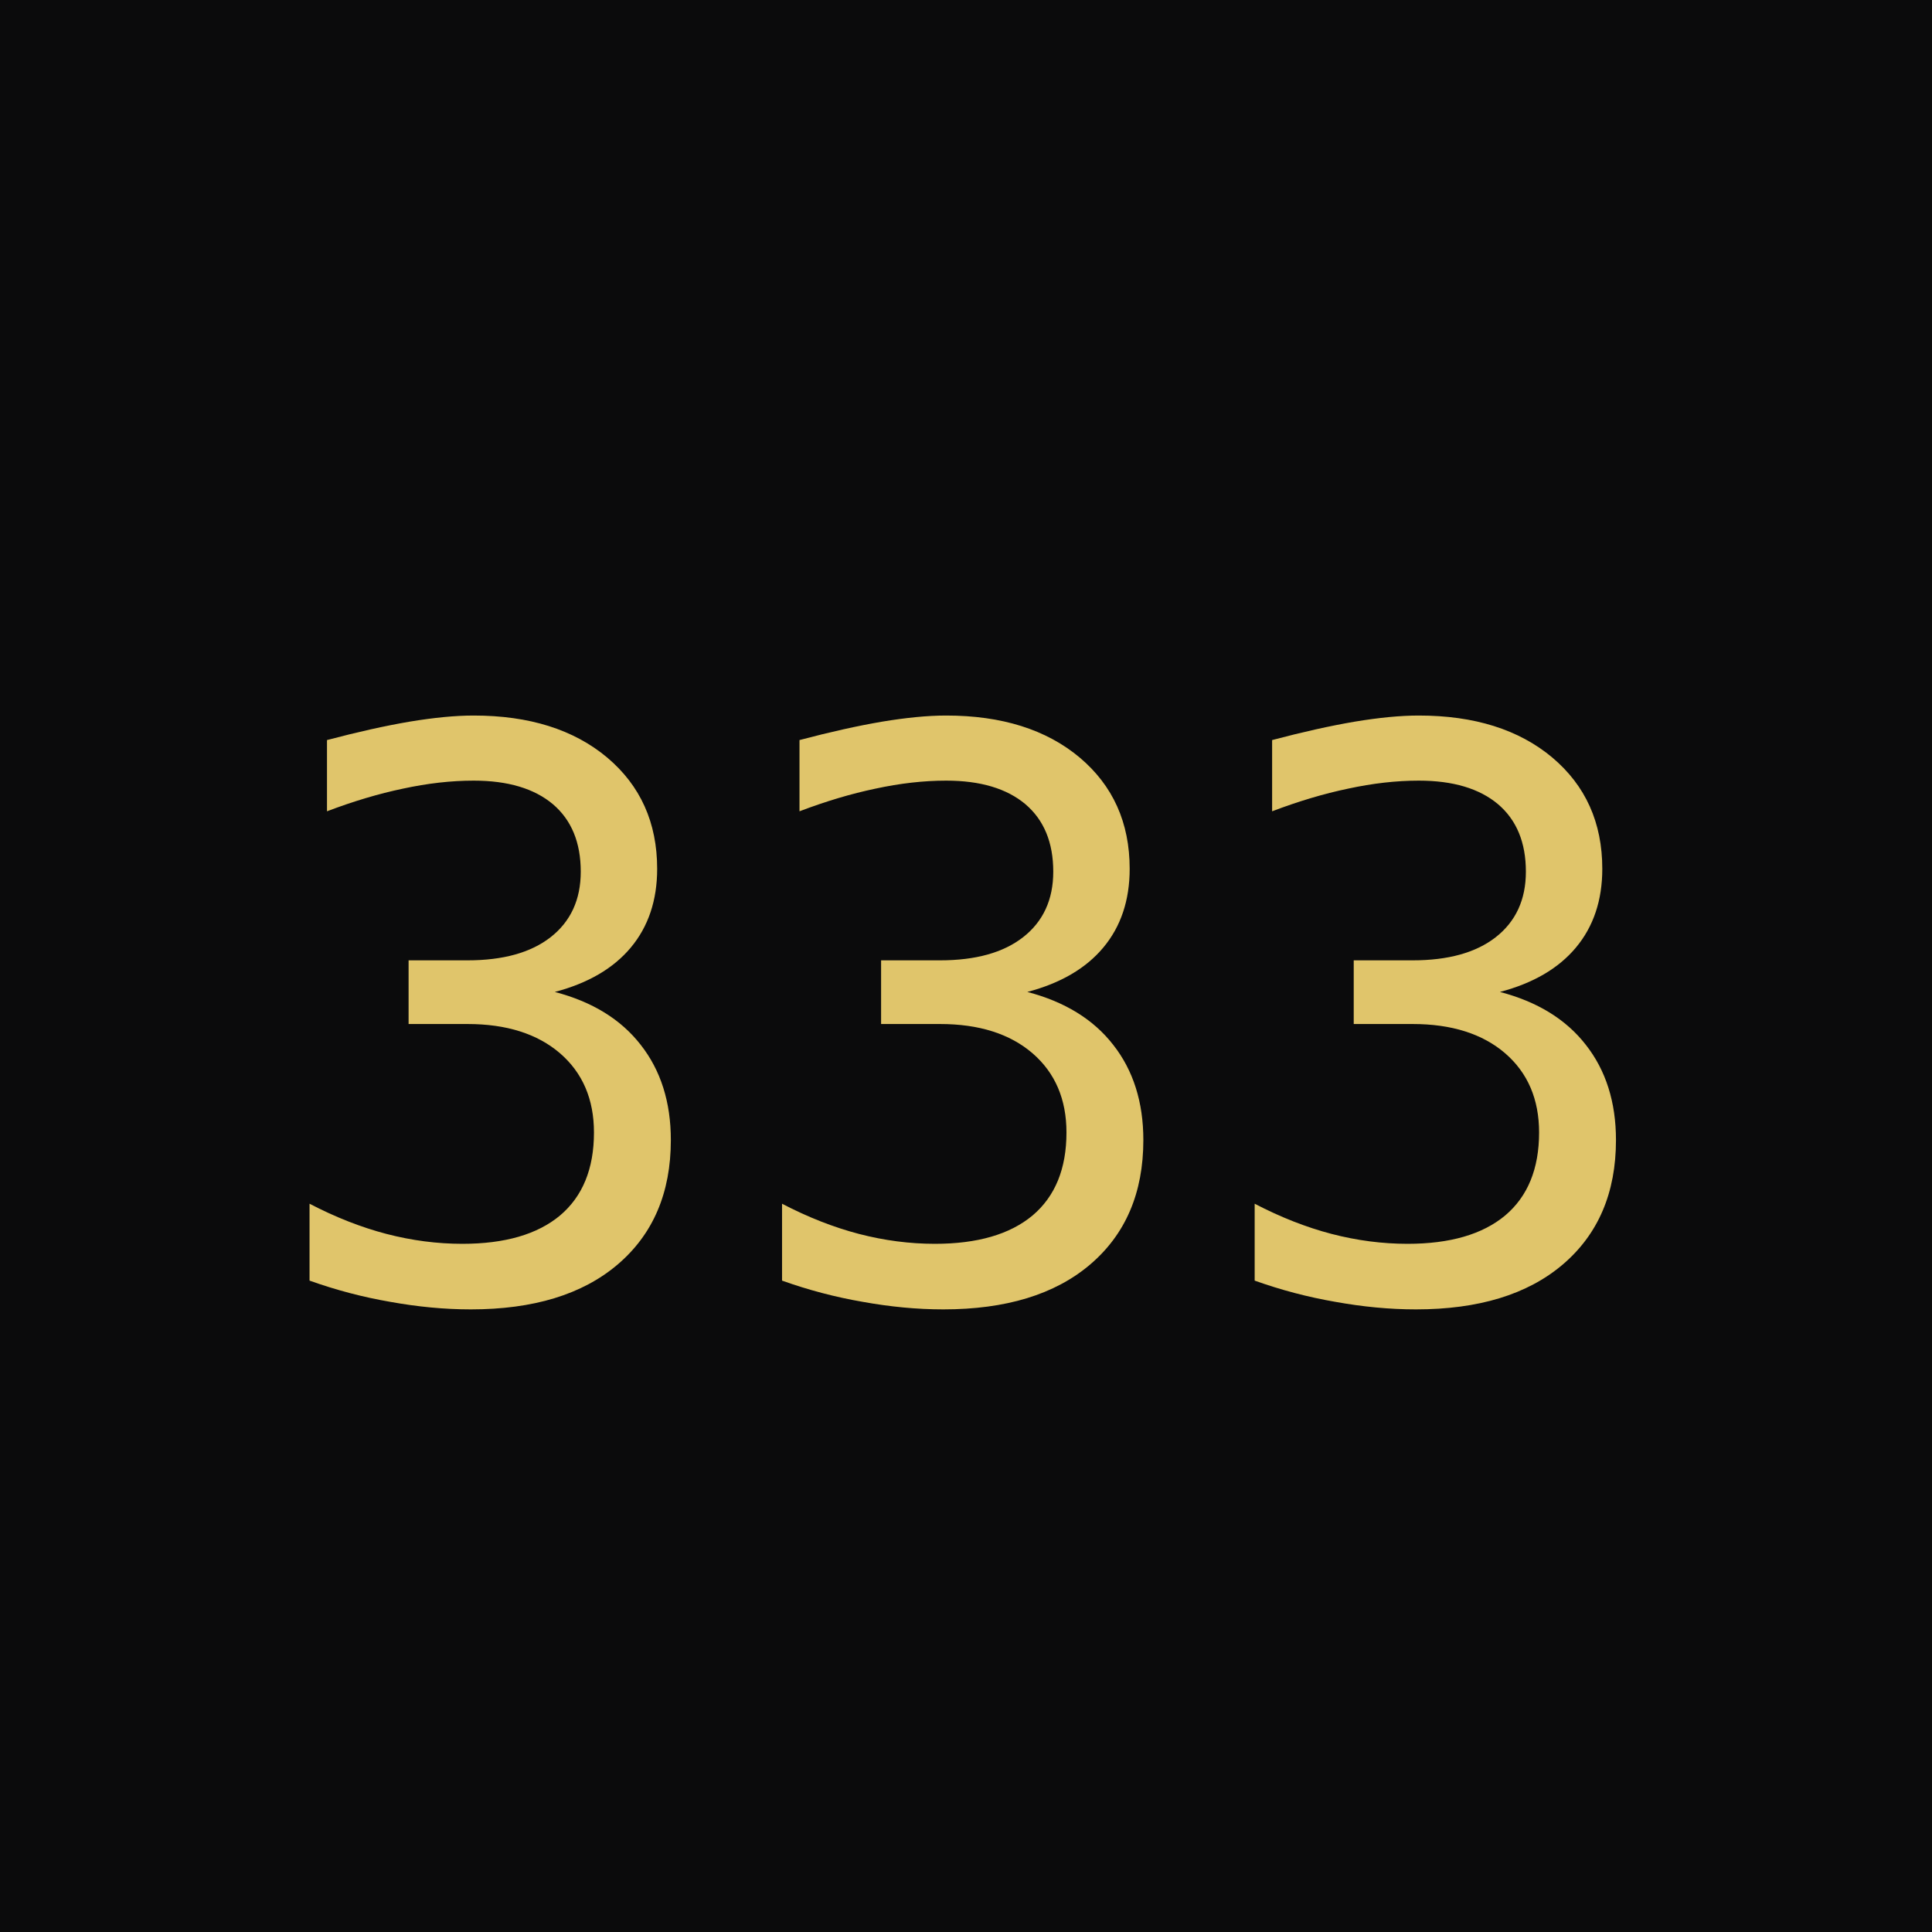
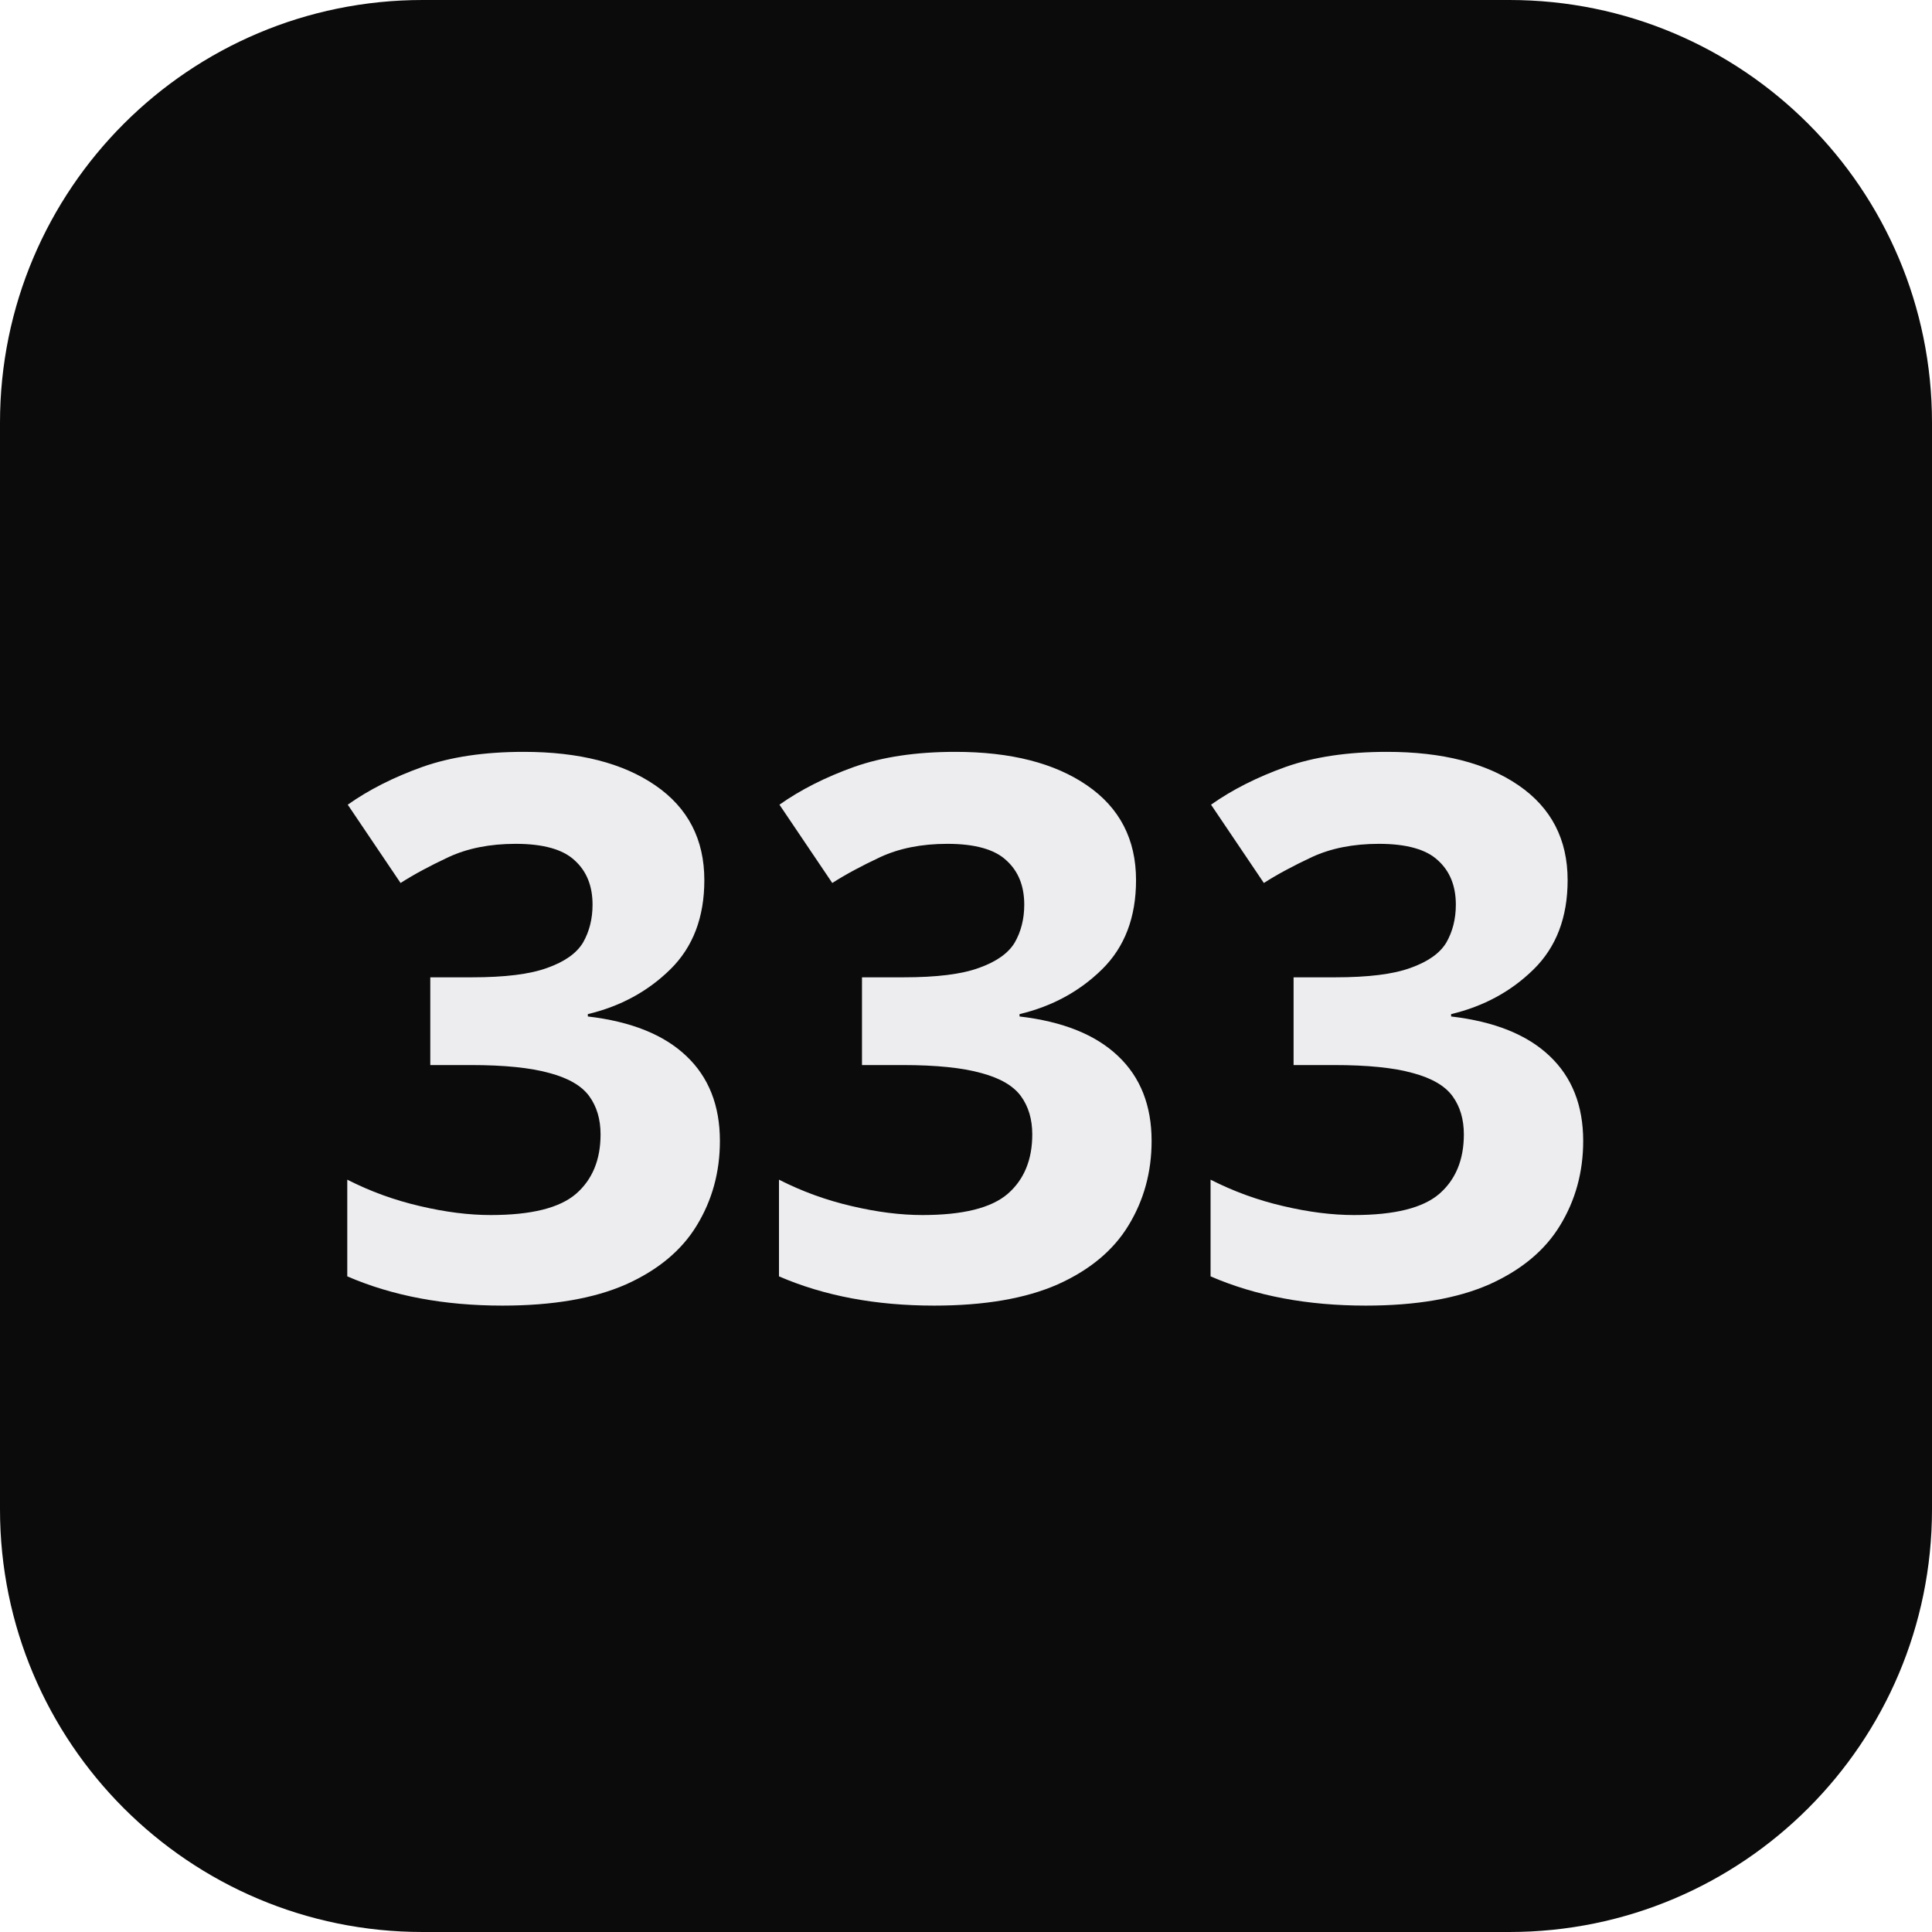
<svg xmlns="http://www.w3.org/2000/svg" viewBox="0 0 64 64">
-   <rect width="64" height="64" fill="#0b0b0c" />
-   <text x="32" y="43" font-family="ui-monospace, monospace" font-size="26" fill="#e0c56b" text-anchor="middle">333</text>
+   <rect width="64" height="64" rx="14" fill="#0b0b0c" />
+   <text x="32" y="43" font-family="system-ui, sans-serif" font-size="25" font-weight="600" fill="#ededf0" text-anchor="middle">333</text>
</svg>
